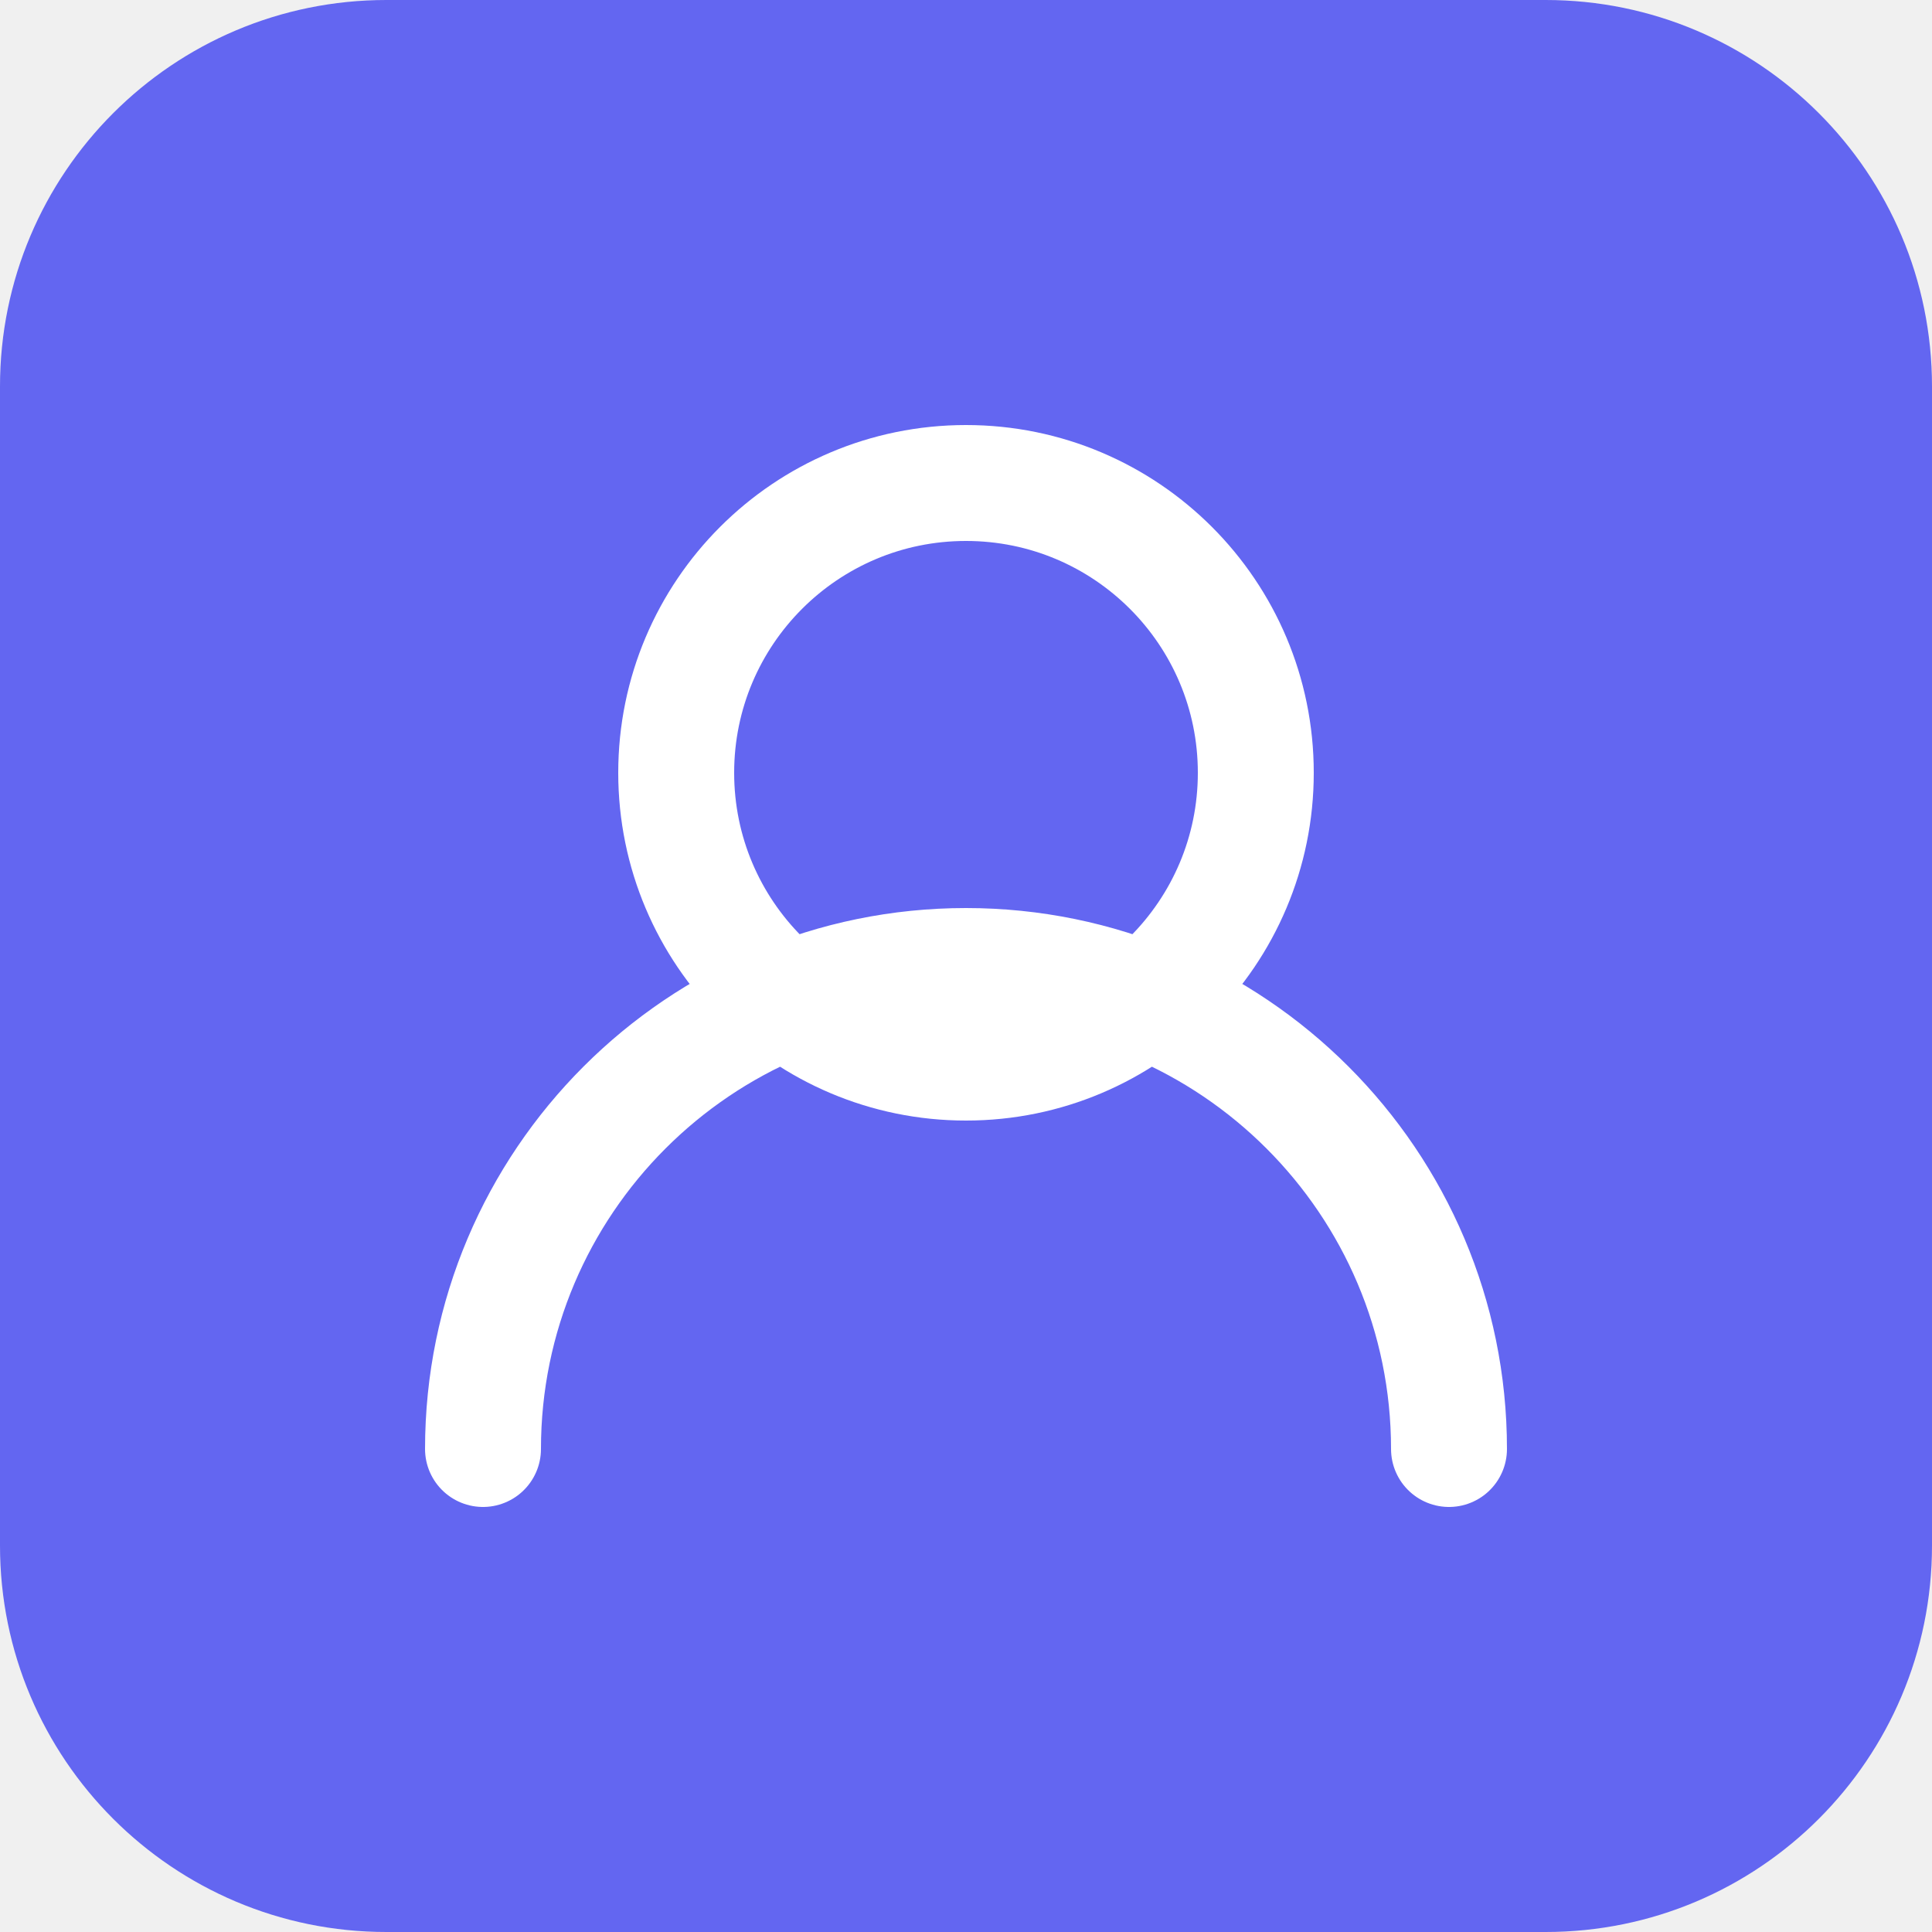
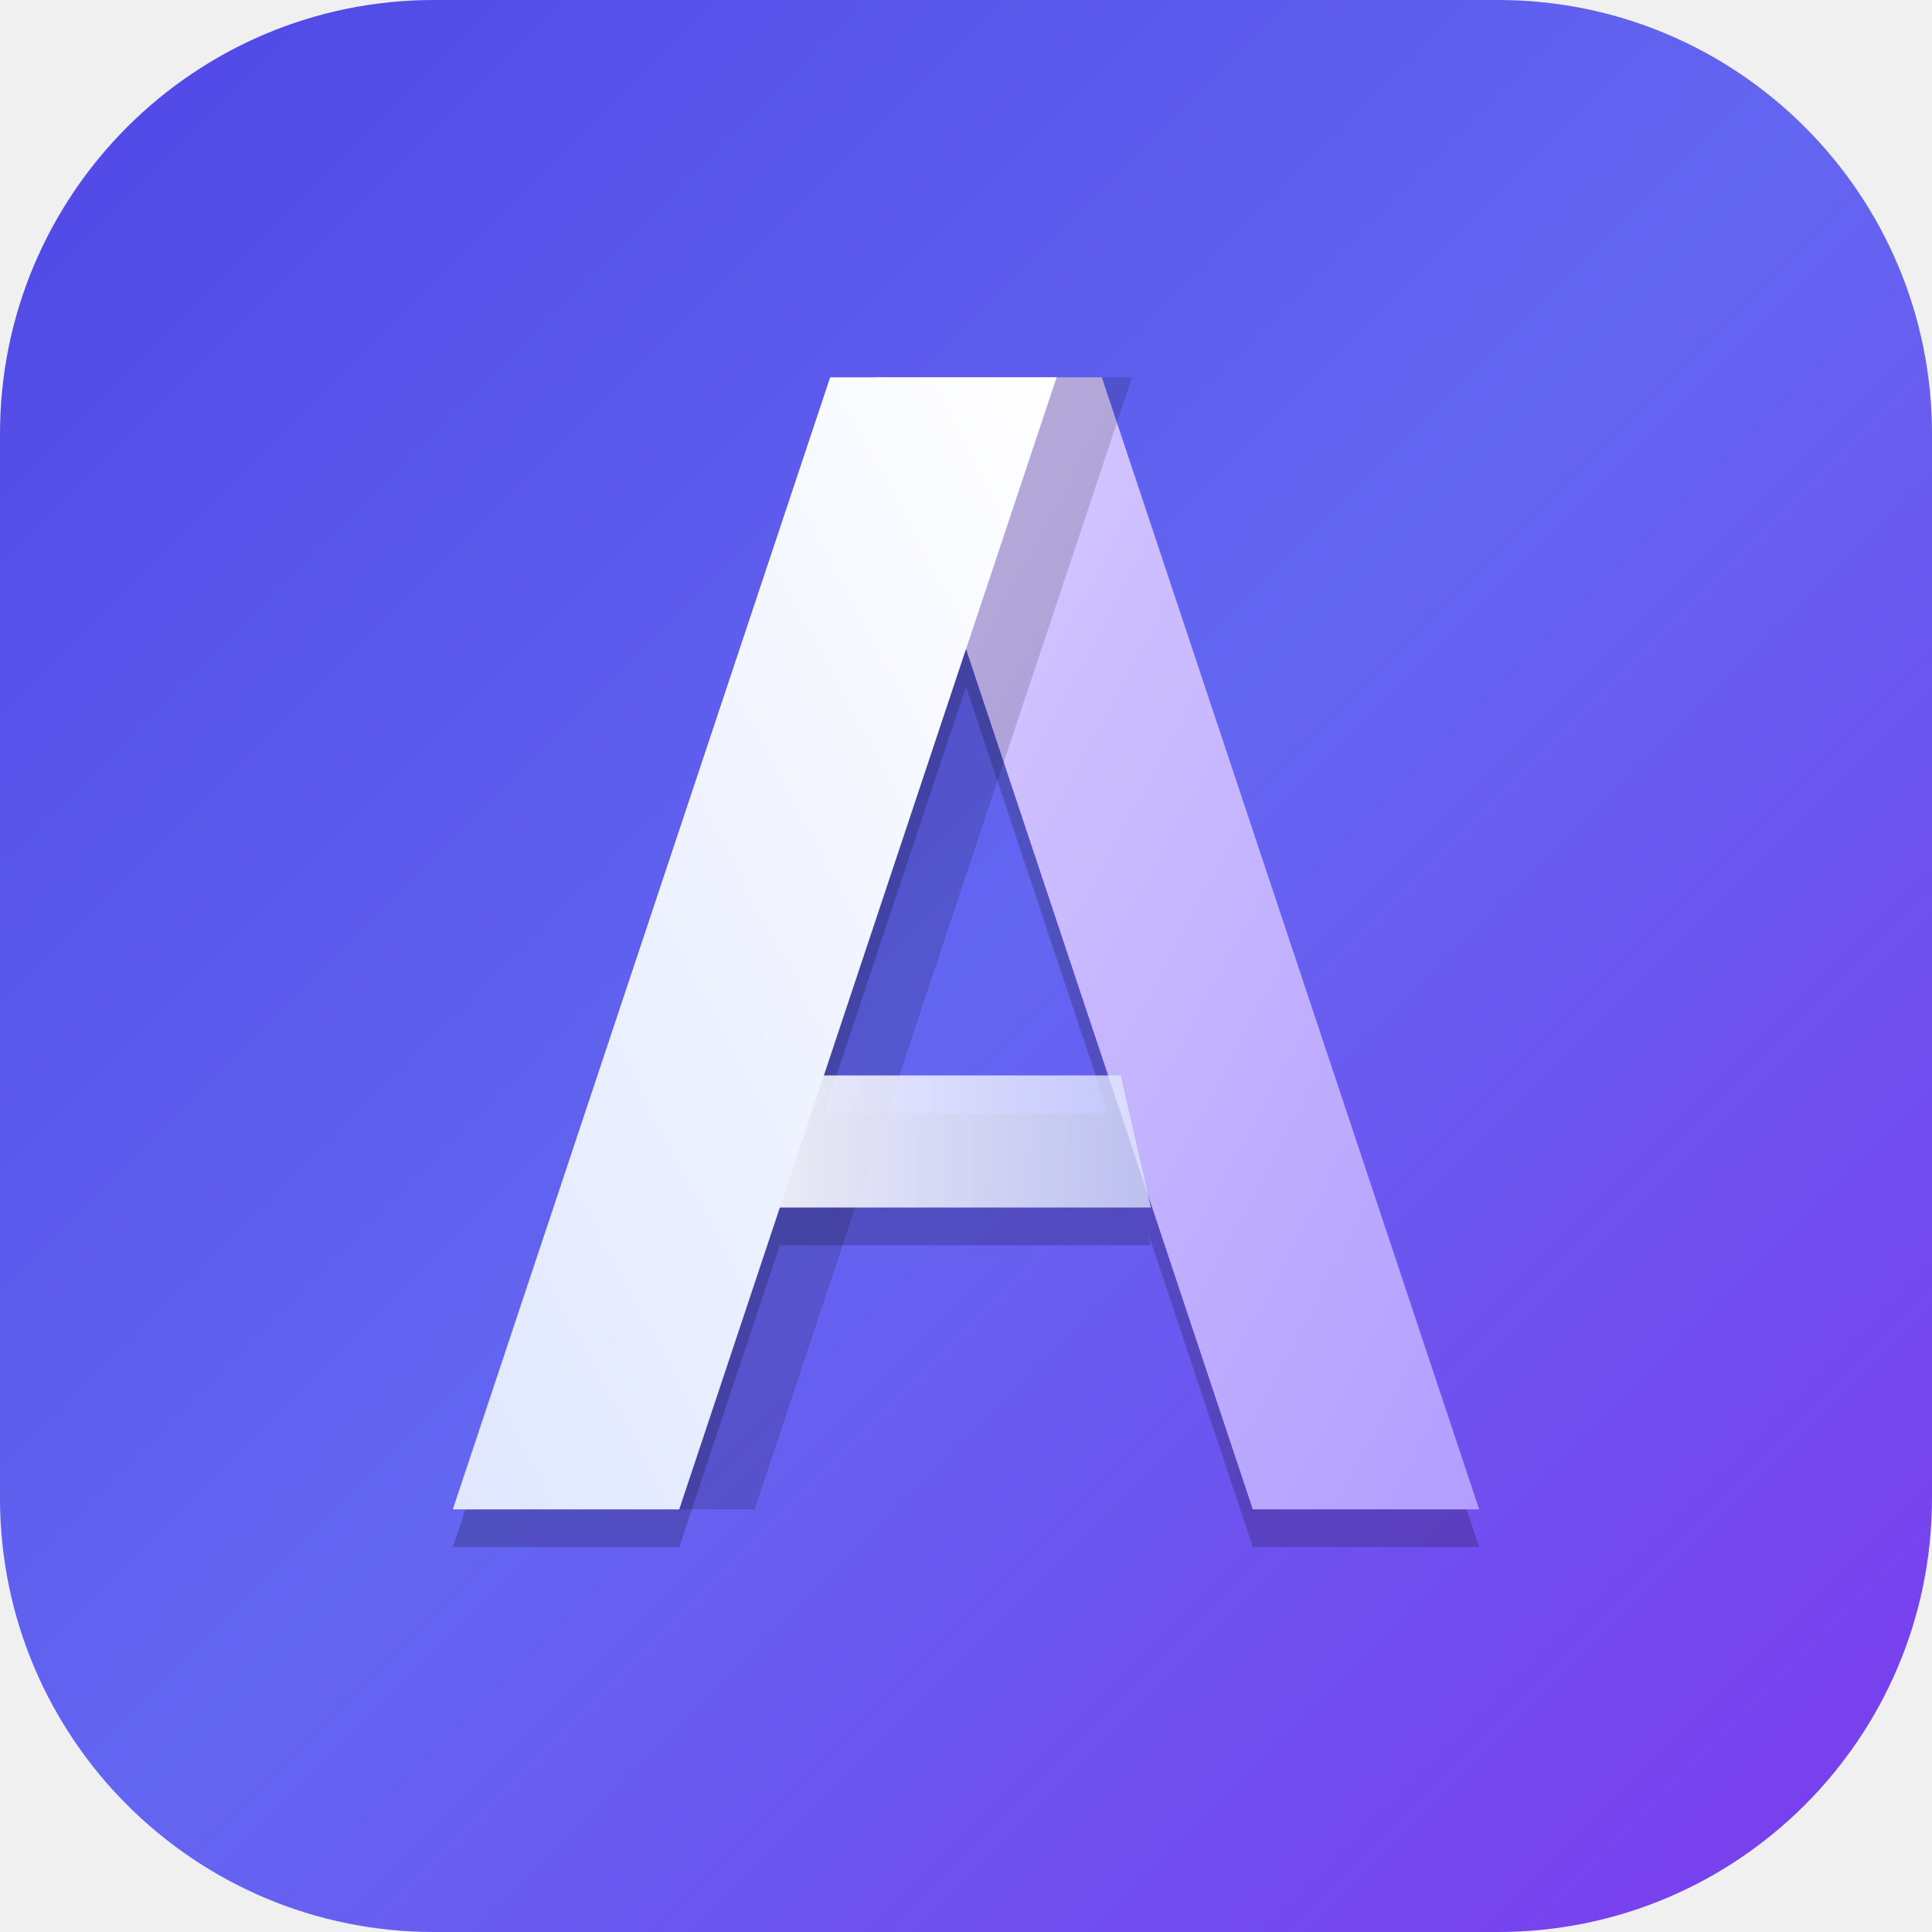
- <svg xmlns="http://www.w3.org/2000/svg" viewBox="0 0 100 100">
-   <rect width="100" height="100" rx="20" fill="#6366f1" />
-   <path d="M50 25a15 15 0 1 0 0 30 15 15 0 0 0 0-30zM25 75c0-13.8 11.2-25 25-25s25 11.2 25 25" stroke="white" stroke-width="6" fill="none" stroke-linecap="round" />
+ <svg xmlns="http://www.w3.org/2000/svg" viewBox="0 0 512 512">
+   <defs>
+     <linearGradient id="bg-grad" x1="0%" y1="0%" x2="100%" y2="100%">
+       <stop offset="0%" stop-color="#4f46e5" />
+       <stop offset="50%" stop-color="#6366f1" />
+       <stop offset="100%" stop-color="#7c3aed" />
+     </linearGradient>
+     <linearGradient id="left-grad" x1="0%" y1="100%" x2="100%" y2="0%">
+       <stop offset="0%" stop-color="#e0e7ff" />
+       <stop offset="100%" stop-color="#ffffff" />
+     </linearGradient>
+     <linearGradient id="right-grad" x1="0%" y1="0%" x2="100%" y2="100%">
+       <stop offset="0%" stop-color="#daccff" />
+       <stop offset="100%" stop-color="#b19eff" />
+     </linearGradient>
+     <linearGradient id="cross-grad" x1="0%" y1="0%" x2="100%" y2="0%">
+       <stop offset="0%" stop-color="#ffffff" stop-opacity="0.9" />
+       <stop offset="100%" stop-color="#e0e7ff" stop-opacity="0.75" />
+     </linearGradient>
+   </defs>
+   <rect width="512" height="512" rx="115" fill="url(#bg-grad)" />
+   <g fill="#000000" opacity="0.2" transform="translate(0, 10)">
+     <path d="M 232 100 L 292 100 L 392 400 L 332 400 Z" />
+     <path d="M 120 400 L 220 100 L 280 100 L 180 400 Z" />
+     <path d="M 215 285 L 297 285 L 305 320 L 203 320 Z" />
+   </g>
+   <path d="M 232 100 L 292 100 L 392 400 L 332 400 Z" fill="url(#right-grad)" />
+   <path d="M 280 100 L 300 100 L 200 400 L 180 400 Z" fill="#000000" opacity="0.15" />
+   <path d="M 215 285 L 297 285 L 305 320 L 203 320 Z" fill="url(#cross-grad)" />
+   <path d="M 120 400 L 220 100 L 280 100 L 180 400 Z" fill="url(#left-grad)" />
</svg>
